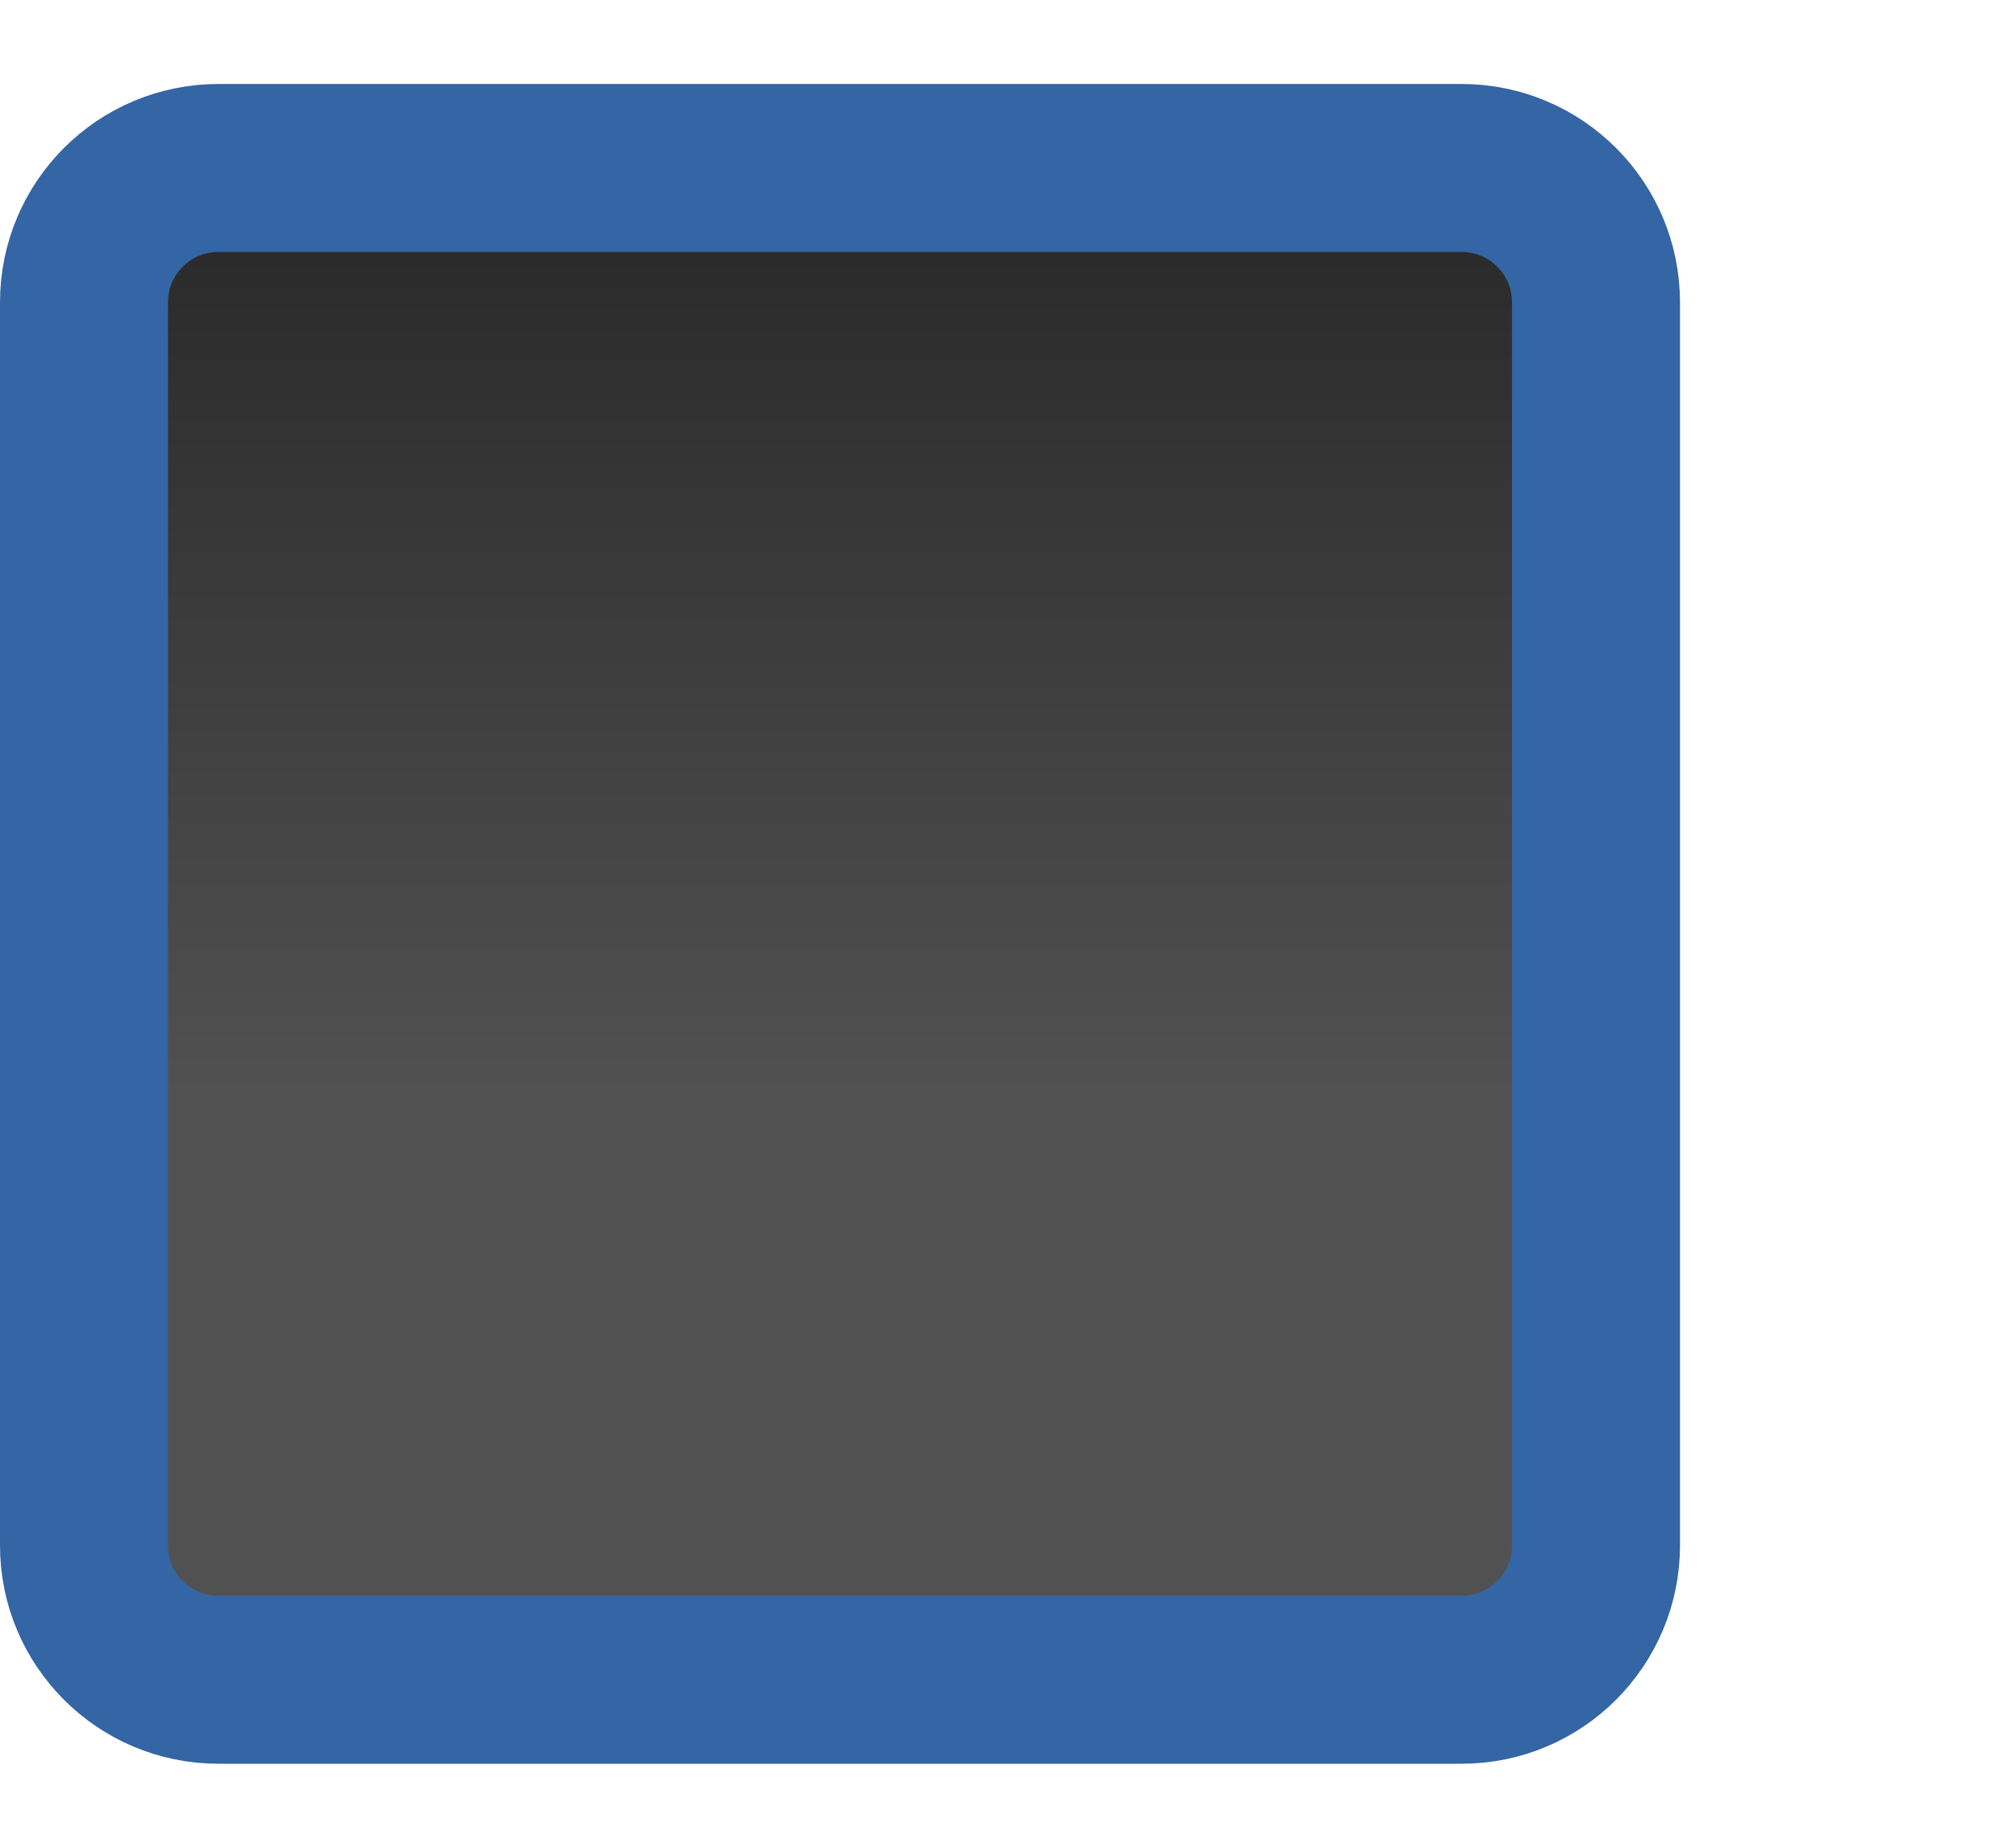
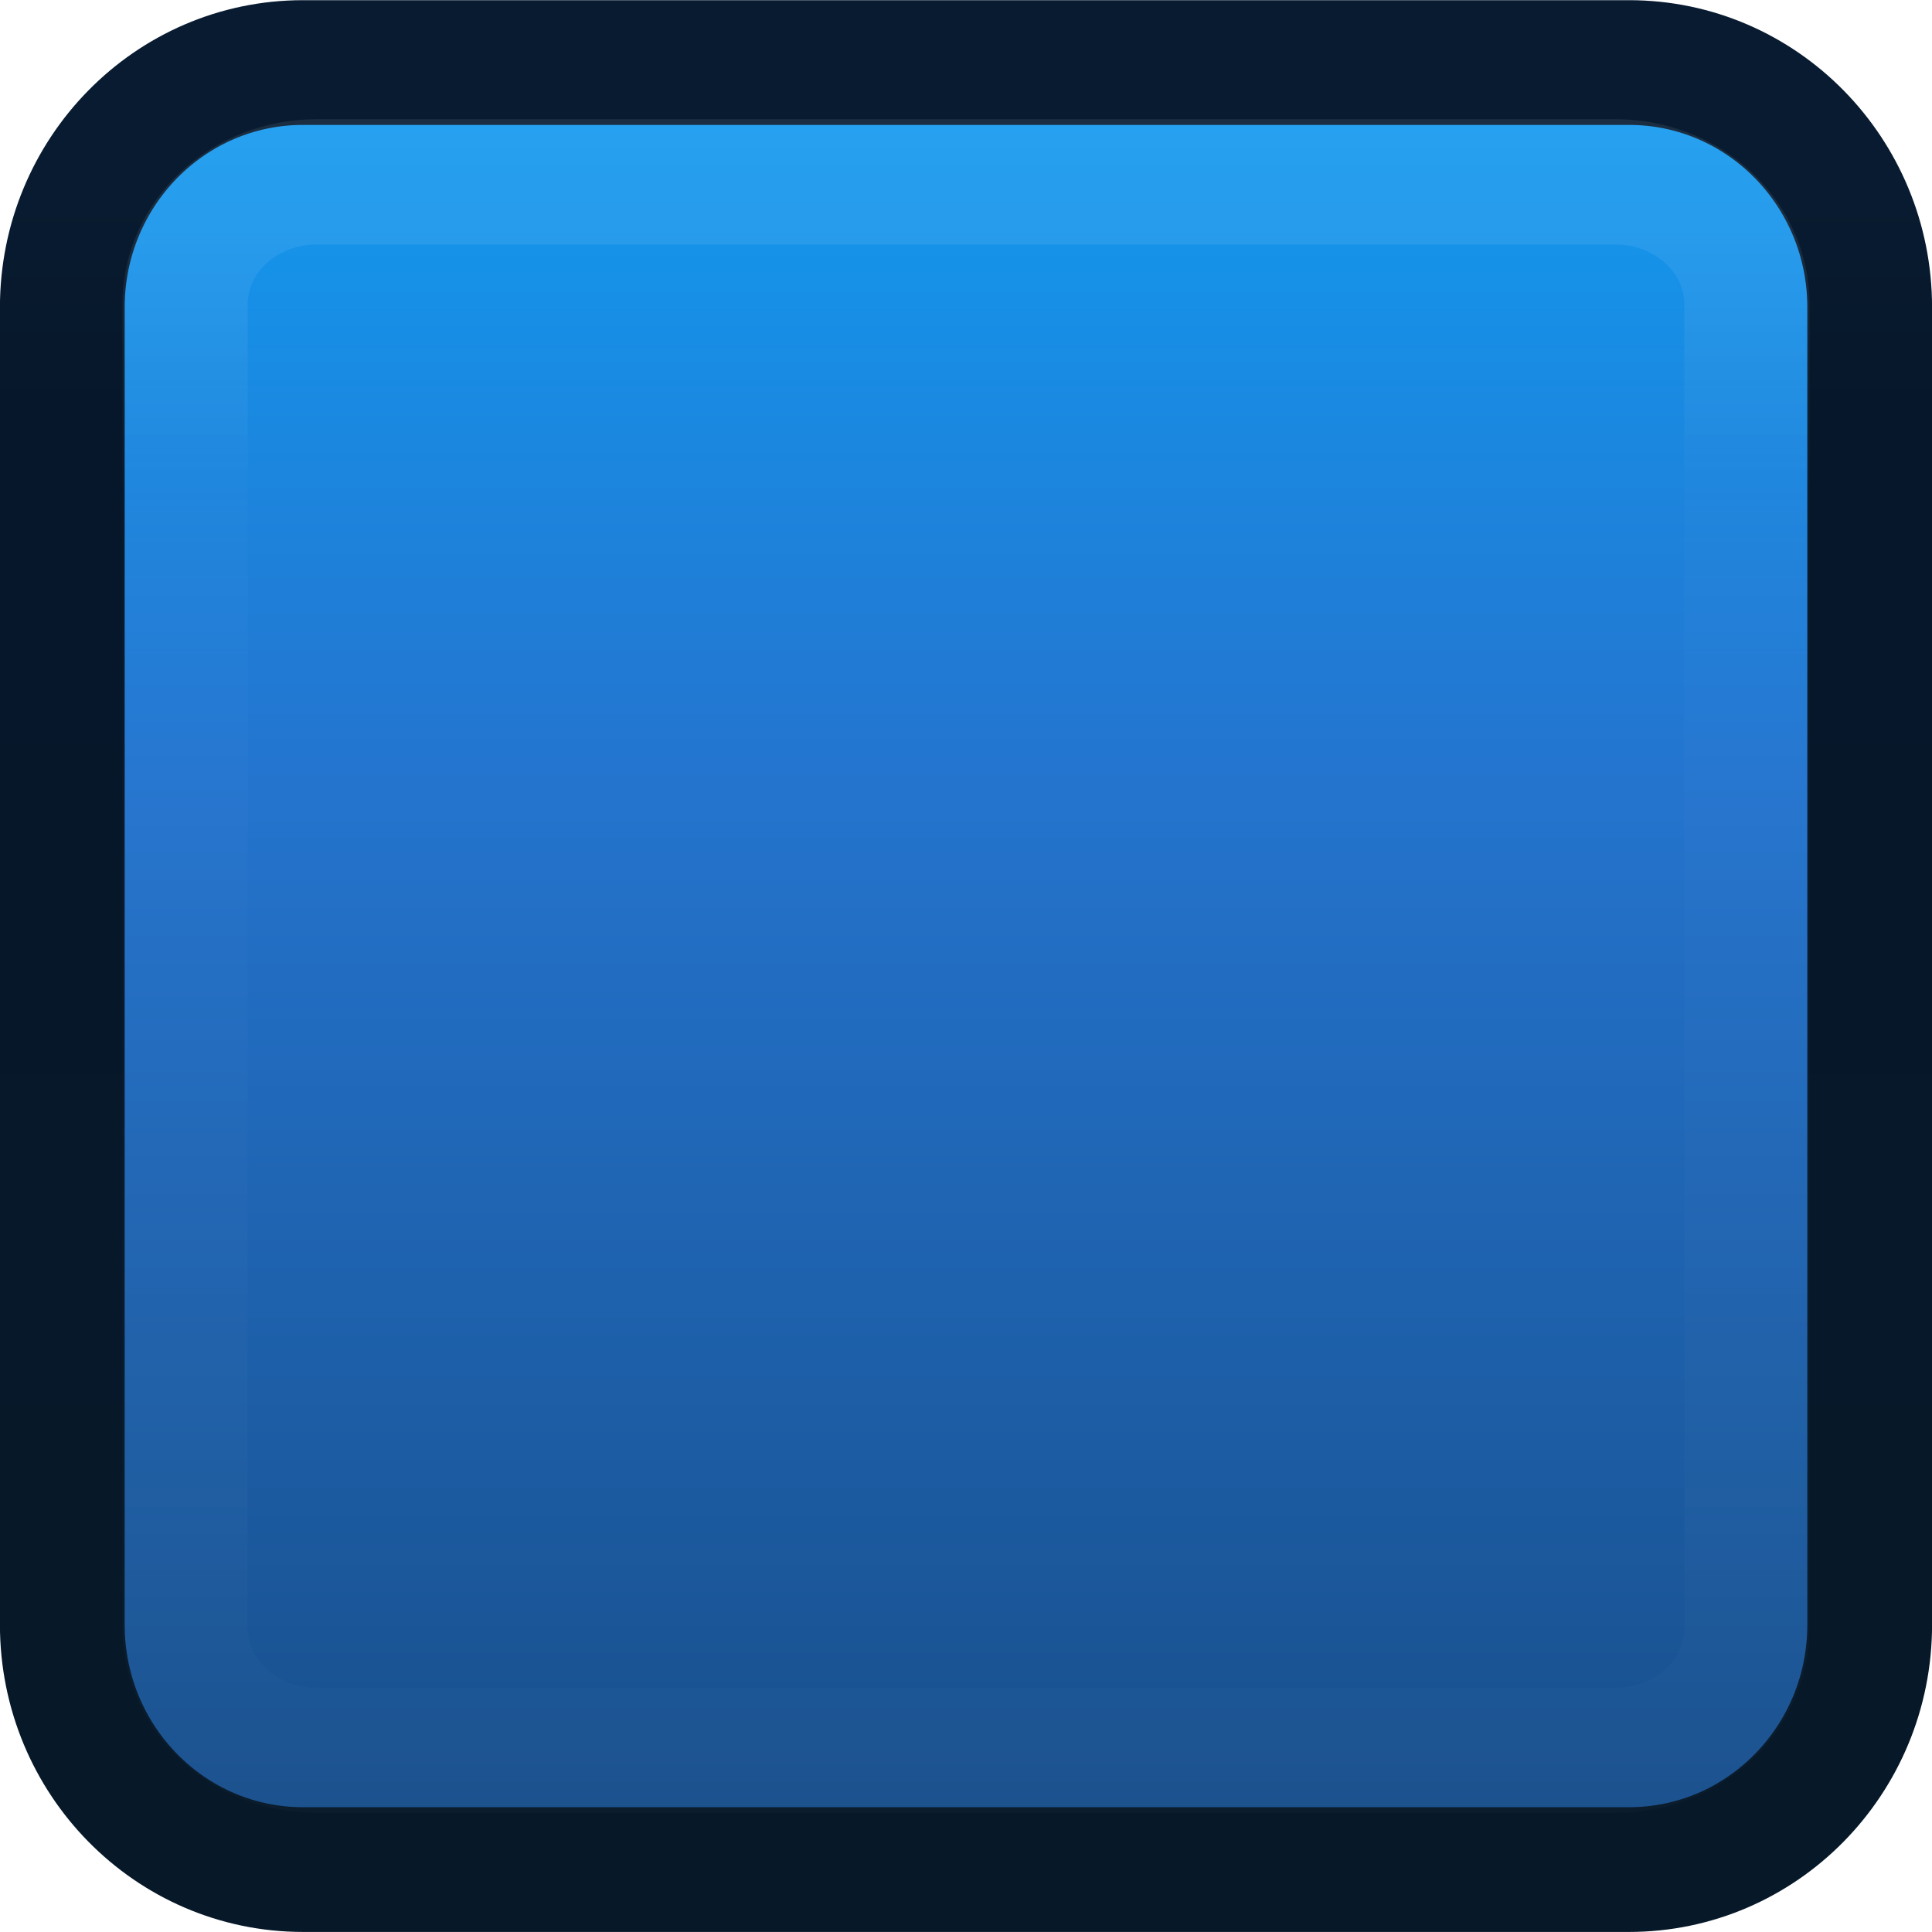
- <svg xmlns="http://www.w3.org/2000/svg" height="22" width="24" version="1.1">
-   <defs>
-     <linearGradient id="a" y2="-401.04" gradientUnits="userSpaceOnUse" x2="-92.987" gradientTransform="matrix(2.5502 0 0 1.3732 246.14 553.23)" y1="-393.4" x1="-92.987">
-       <stop stop-color="#515151" offset="0" />
-       <stop stop-color="#292929" offset="1" />
+ <svg xmlns="http://www.w3.org/2000/svg" xmlns:xlink="http://www.w3.org/1999/xlink" width="16px" height="16px" id="svg33222" version="1.1">
+   <defs id="defs33224">
+     <linearGradient id="linearGradient3833">
+       <stop style="stop-color:#129af0;stop-opacity:1;" offset="0" id="stop3835" />
+       <stop id="stop3842" offset="0.4" style="stop-color:#2474ce;stop-opacity:1;" />
+       <stop style="stop-color:#184f8c;stop-opacity:1;" offset="1" id="stop3837" />
    </linearGradient>
+     <linearGradient id="linearGradient3786">
+       <stop style="stop-color:#222222;stop-opacity:1;" offset="0" id="stop3788" />
+       <stop id="stop3771" offset="0.4" style="stop-color:#1f1f1f;stop-opacity:1;" />
+       <stop style="stop-color:#1c1c1c;stop-opacity:1;" offset="1" id="stop3790" />
+     </linearGradient>
+     <linearGradient id="linearGradient3764">
+       <stop style="stop-color:#000000;stop-opacity:1;" offset="0" id="stop3766" />
+       <stop style="stop-color:#006aa8;stop-opacity:1;" offset="1" id="stop3768" />
+     </linearGradient>
+     <linearGradient id="linearGradient3845">
+       <stop style="stop-color:#121212;stop-opacity:1;" offset="0" id="stop3847" />
+       <stop id="stop3818" offset="0.7" style="stop-color:#101010;stop-opacity:1;" />
+       <stop style="stop-color:#080808;stop-opacity:1;" offset="1" id="stop3849" />
+     </linearGradient>
+     <linearGradient id="linearGradient3837">
+       <stop style="stop-color:#f2f3f5;stop-opacity:1;" offset="0" id="stop3839" />
+       <stop style="stop-color:#ffffff;stop-opacity:0;" offset="1" id="stop3841" />
+     </linearGradient>
+     <linearGradient xlink:href="#linearGradient3845" id="linearGradient3851" x1="7.877" y1="1.268" x2="7.877" y2="14.077" gradientUnits="userSpaceOnUse" gradientTransform="matrix(0.7480461,0,0,0.8110236,-14.31645,0.1155954)" />
+     <linearGradient xlink:href="#linearGradient3786" id="linearGradient3792" x1="6.892" y1="2.171" x2="6.892" y2="14.153" gradientUnits="userSpaceOnUse" gradientTransform="matrix(0.8567853,0,0,0.8669895,-14.32958,-0.737644)" />
+     <linearGradient gradientTransform="translate(-0.3002584,1.7674453e-4)" y2="4.093" x2="11.309" y1="6.715" x1="13.509" gradientUnits="userSpaceOnUse" id="linearGradient3018" xlink:href="#linearGradient3764-9" />
+     <linearGradient id="linearGradient3764-9">
+       <stop style="stop-color:#000000;stop-opacity:1;" offset="0" id="stop3766-6" />
+       <stop style="stop-color:#008de0;stop-opacity:1;" offset="1" id="stop3768-0" />
+     </linearGradient>
+     <linearGradient id="linearGradient3837-9">
+       <stop style="stop-color:#ffffff;stop-opacity:1;" offset="0" id="stop3839-0" />
+       <stop id="stop4140" offset="0.16" style="stop-color:#ffffff;stop-opacity:0.206;" />
+       <stop style="stop-color:#ffffff;stop-opacity:0.175;" offset="1" id="stop3841-0" />
+     </linearGradient>
+     <linearGradient id="linearGradient3845-6">
+       <stop style="stop-color:#081b30;stop-opacity:1;" offset="0" id="stop3847-4" />
+       <stop id="stop4142" offset="0.14" style="stop-color:#07172b;stop-opacity:1;" />
+       <stop style="stop-color:#071829;stop-opacity:1;" offset="1" id="stop3849-5" />
+     </linearGradient>
+     <linearGradient y2="15.009" x2="7.846" y1="0.096" x1="7.846" gradientTransform="matrix(1.122538,0,0,1.202719,0.0196969,-2.02039)" gradientUnits="userSpaceOnUse" id="linearGradient4121" xlink:href="#linearGradient3845-4" />
+     <linearGradient id="linearGradient3845-4">
+       <stop style="stop-color:#000000;stop-opacity:0.039;" offset="0" id="stop3847-6" />
+       <stop id="stop4144" offset="0.4" style="stop-color:#000000;stop-opacity:0.353;" />
+       <stop style="stop-color:#000000;stop-opacity:0.392;" offset="0.74" id="stop4146" />
+       <stop style="stop-color:#000000;stop-opacity:1;" offset="1" id="stop3849-8" />
+     </linearGradient>
+     <linearGradient xlink:href="#linearGradient3845-4" id="linearGradient3825" gradientUnits="userSpaceOnUse" gradientTransform="matrix(0.9978113,0,0,1.073045,-21.5661,-4.799732)" x1="7.846" y1="0.096" x2="7.846" y2="15.009" />
+     <linearGradient xlink:href="#linearGradient3845-6" id="linearGradient3828" gradientUnits="userSpaceOnUse" gradientTransform="matrix(0.8888889,0,0,0.9516616,0.8898448,0.8338519)" x1="8" y1="1.537" x2="8" y2="13.463" />
+     <linearGradient xlink:href="#linearGradient3837-9" id="linearGradient3831" gradientUnits="userSpaceOnUse" gradientTransform="matrix(0.8863039,0,0,0.9637205,0.9105249,0.7434106)" x1="8" y1="1.925" x2="8" y2="14.003" />
+     <linearGradient xlink:href="#linearGradient3833" id="linearGradient3839" x1="4.538" y1="1.614" x2="4.538" y2="14.15" gradientUnits="userSpaceOnUse" />
+     <linearGradient xlink:href="#linearGradient3833" id="linearGradient3803" gradientUnits="userSpaceOnUse" x1="4.538" y1="1.614" x2="4.538" y2="14.15" />
+     <linearGradient xlink:href="#linearGradient3845-6" id="linearGradient3805" gradientUnits="userSpaceOnUse" gradientTransform="matrix(0.8888889,0,0,0.9516616,0.8898448,0.8338519)" x1="8" y1="1.537" x2="8" y2="13.463" />
+     <linearGradient xlink:href="#linearGradient3837-9" id="linearGradient3807" gradientUnits="userSpaceOnUse" gradientTransform="matrix(0.8863039,0,0,0.9637205,0.9105249,0.7434106)" x1="8" y1="1.925" x2="8" y2="14.003" />
+     <linearGradient xlink:href="#linearGradient3837-9" id="linearGradient3810" gradientUnits="userSpaceOnUse" gradientTransform="matrix(0.9949336,0,0,1.082494,0.04068724,-0.1177423)" x1="8" y1="1.925" x2="8" y2="14.003" />
+     <linearGradient xlink:href="#linearGradient3833" id="linearGradient3813" gradientUnits="userSpaceOnUse" x1="4.538" y1="1.614" x2="4.538" y2="14.15" gradientTransform="matrix(1.122565,0,0,1.123245,-0.9814361,-0.9527747)" />
+     <linearGradient xlink:href="#linearGradient3845-6" id="linearGradient3815" gradientUnits="userSpaceOnUse" gradientTransform="matrix(0.9978355,0,0,1.068949,0.01747249,-0.01615448)" x1="8" y1="1.537" x2="8" y2="13.463" />
  </defs>
-   <rect rx="1.6" ry="1.6" height="18" width="18" stroke="#3465a4" y="2" x="1" stroke-width="2" fill="url(#a)" />
+   <g id="layer1">
+     <rect ry="2.027" rx="1.993" y="0.518" x="0.516" height="14.965" width="14.968" id="rect17861-27" style="color:#000000;fill:url(#linearGradient3813);fill-opacity:1;stroke:url(#linearGradient3815);stroke-width:1.033;stroke-miterlimit:4;stroke-opacity:1;stroke-dasharray:none;marker:none;visibility:visible;display:inline;overflow:visible;enable-background:accumulate" />
+     <rect ry="1.012" rx="1.089" y="1.506" x="1.533" height="12.99" width="12.934" id="rect17861-6-9" style="opacity:0.08;color:#000000;fill:none;stroke:url(#linearGradient3810);stroke-width:1.038;stroke-miterlimit:4;stroke-opacity:1;stroke-dasharray:none;marker:none;visibility:visible;display:inline;overflow:visible;enable-background:accumulate" />
+   </g>
</svg>
